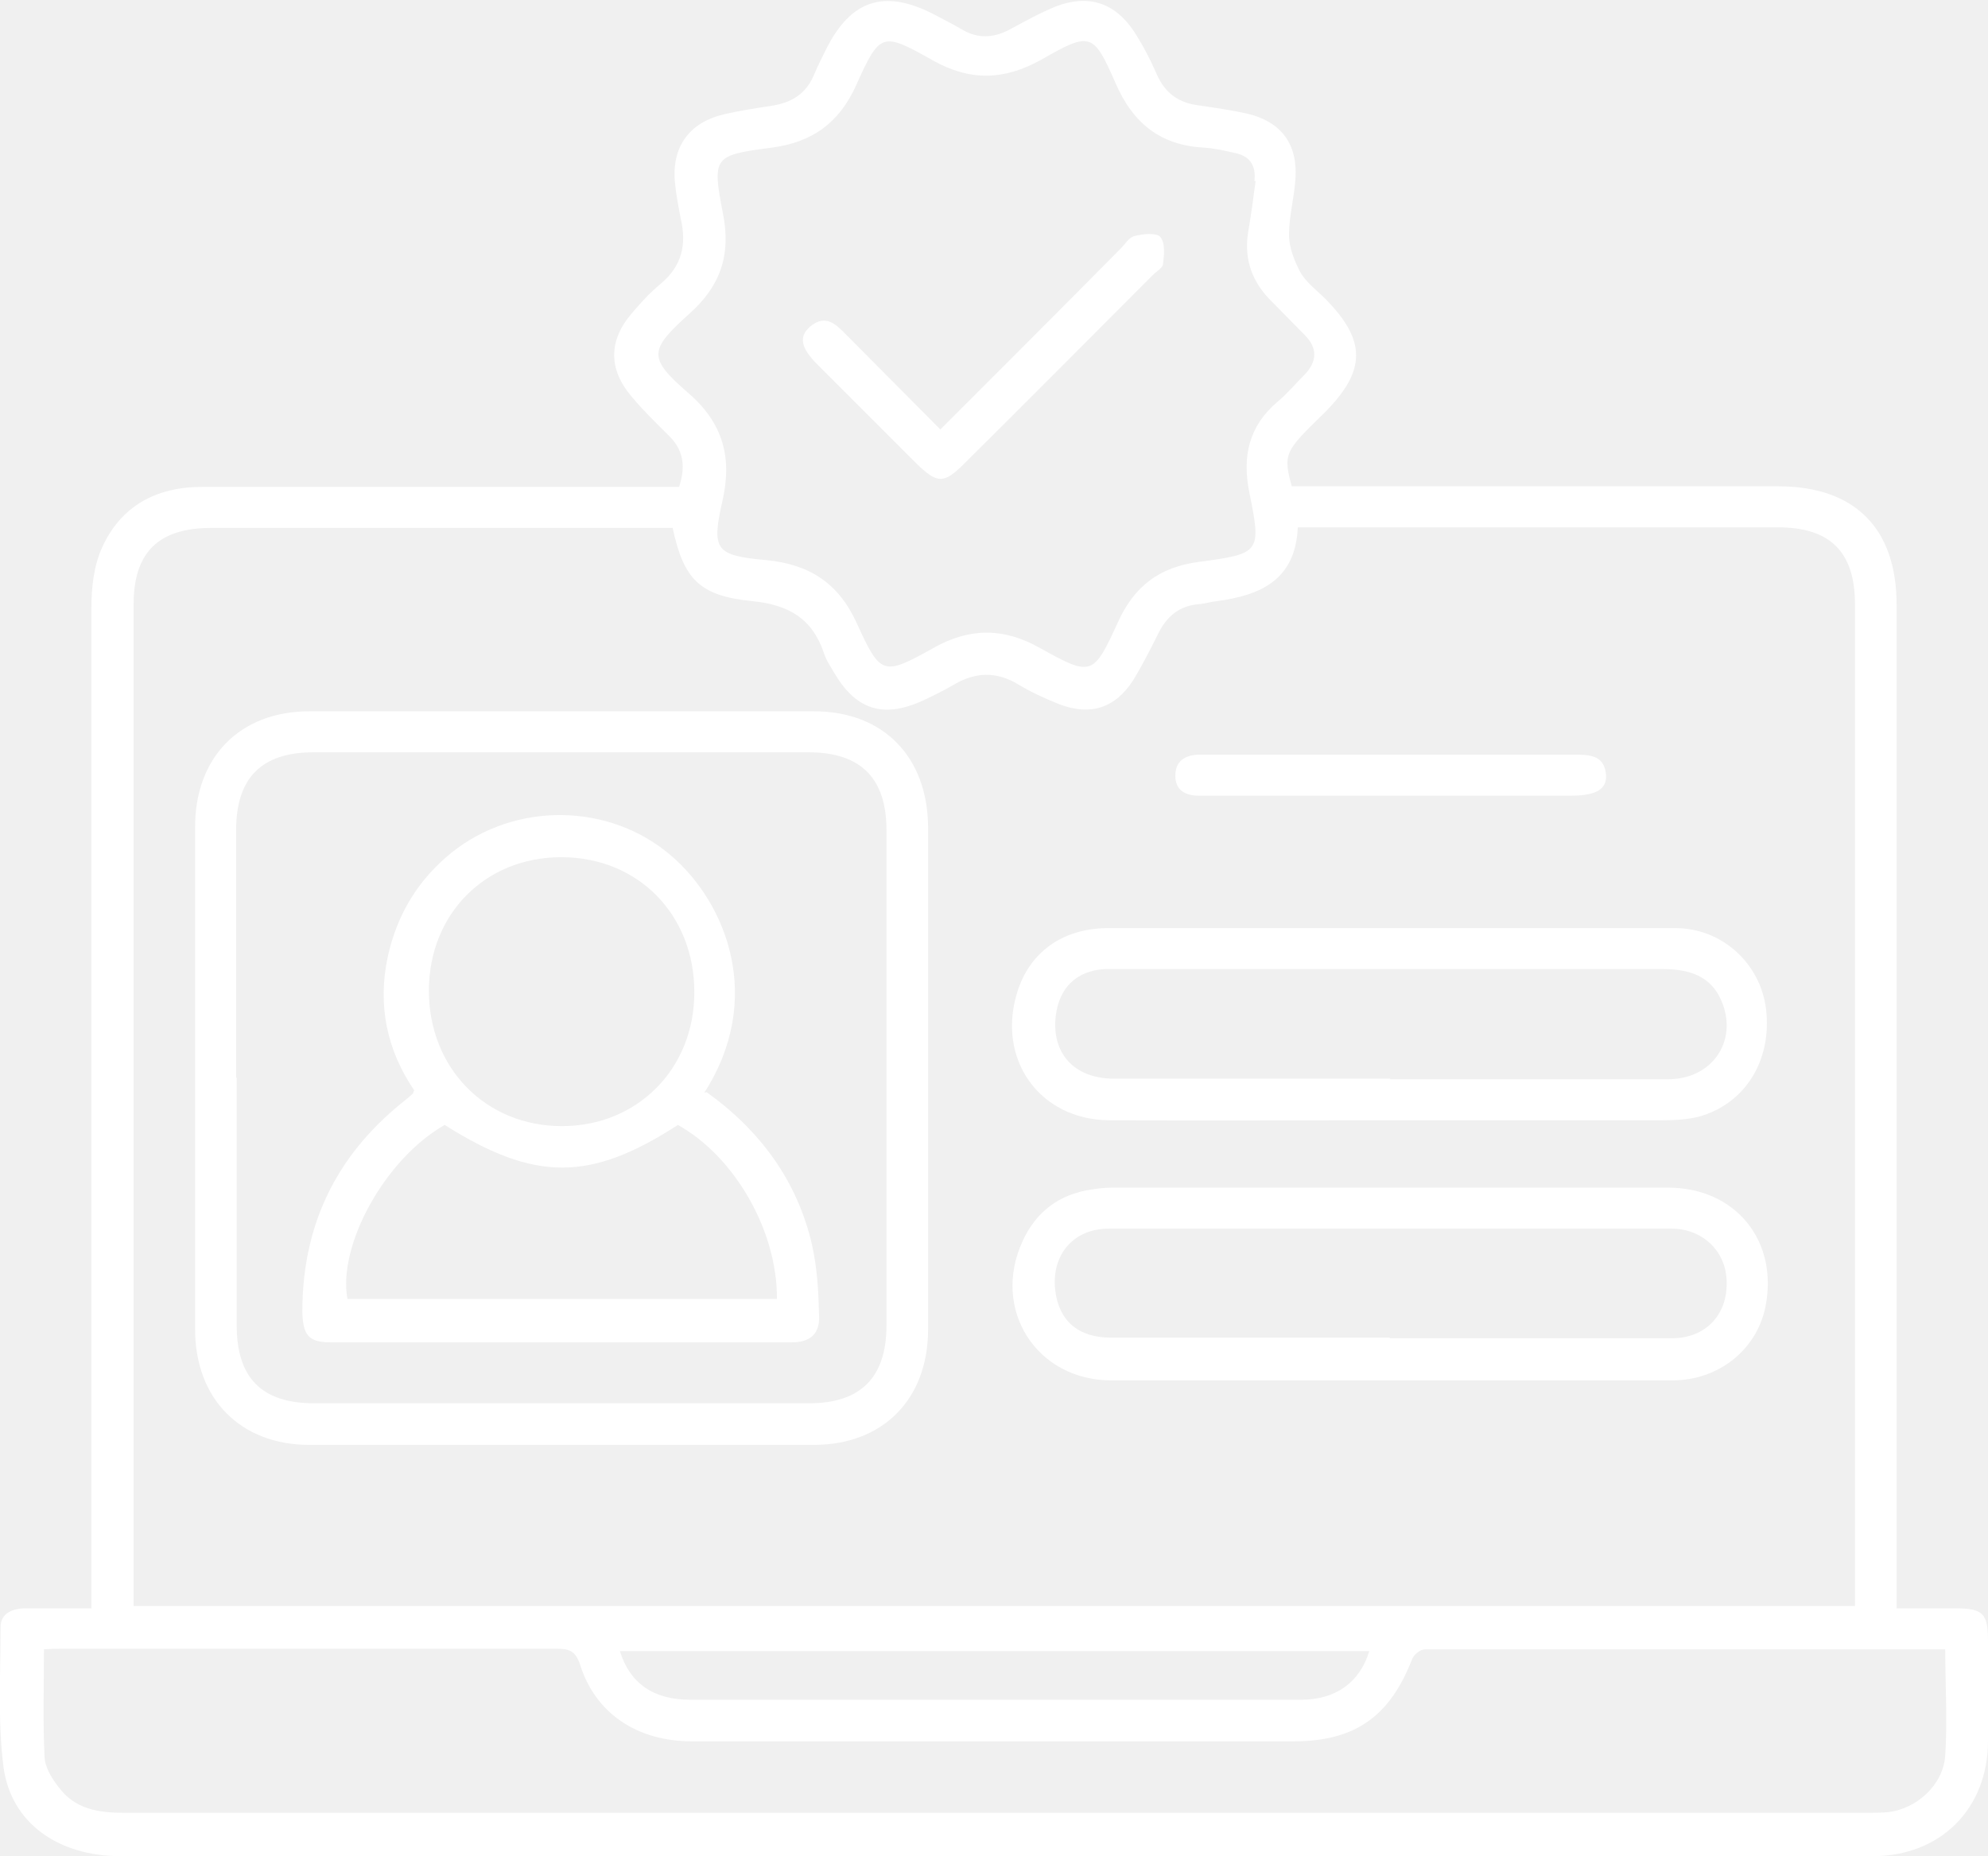
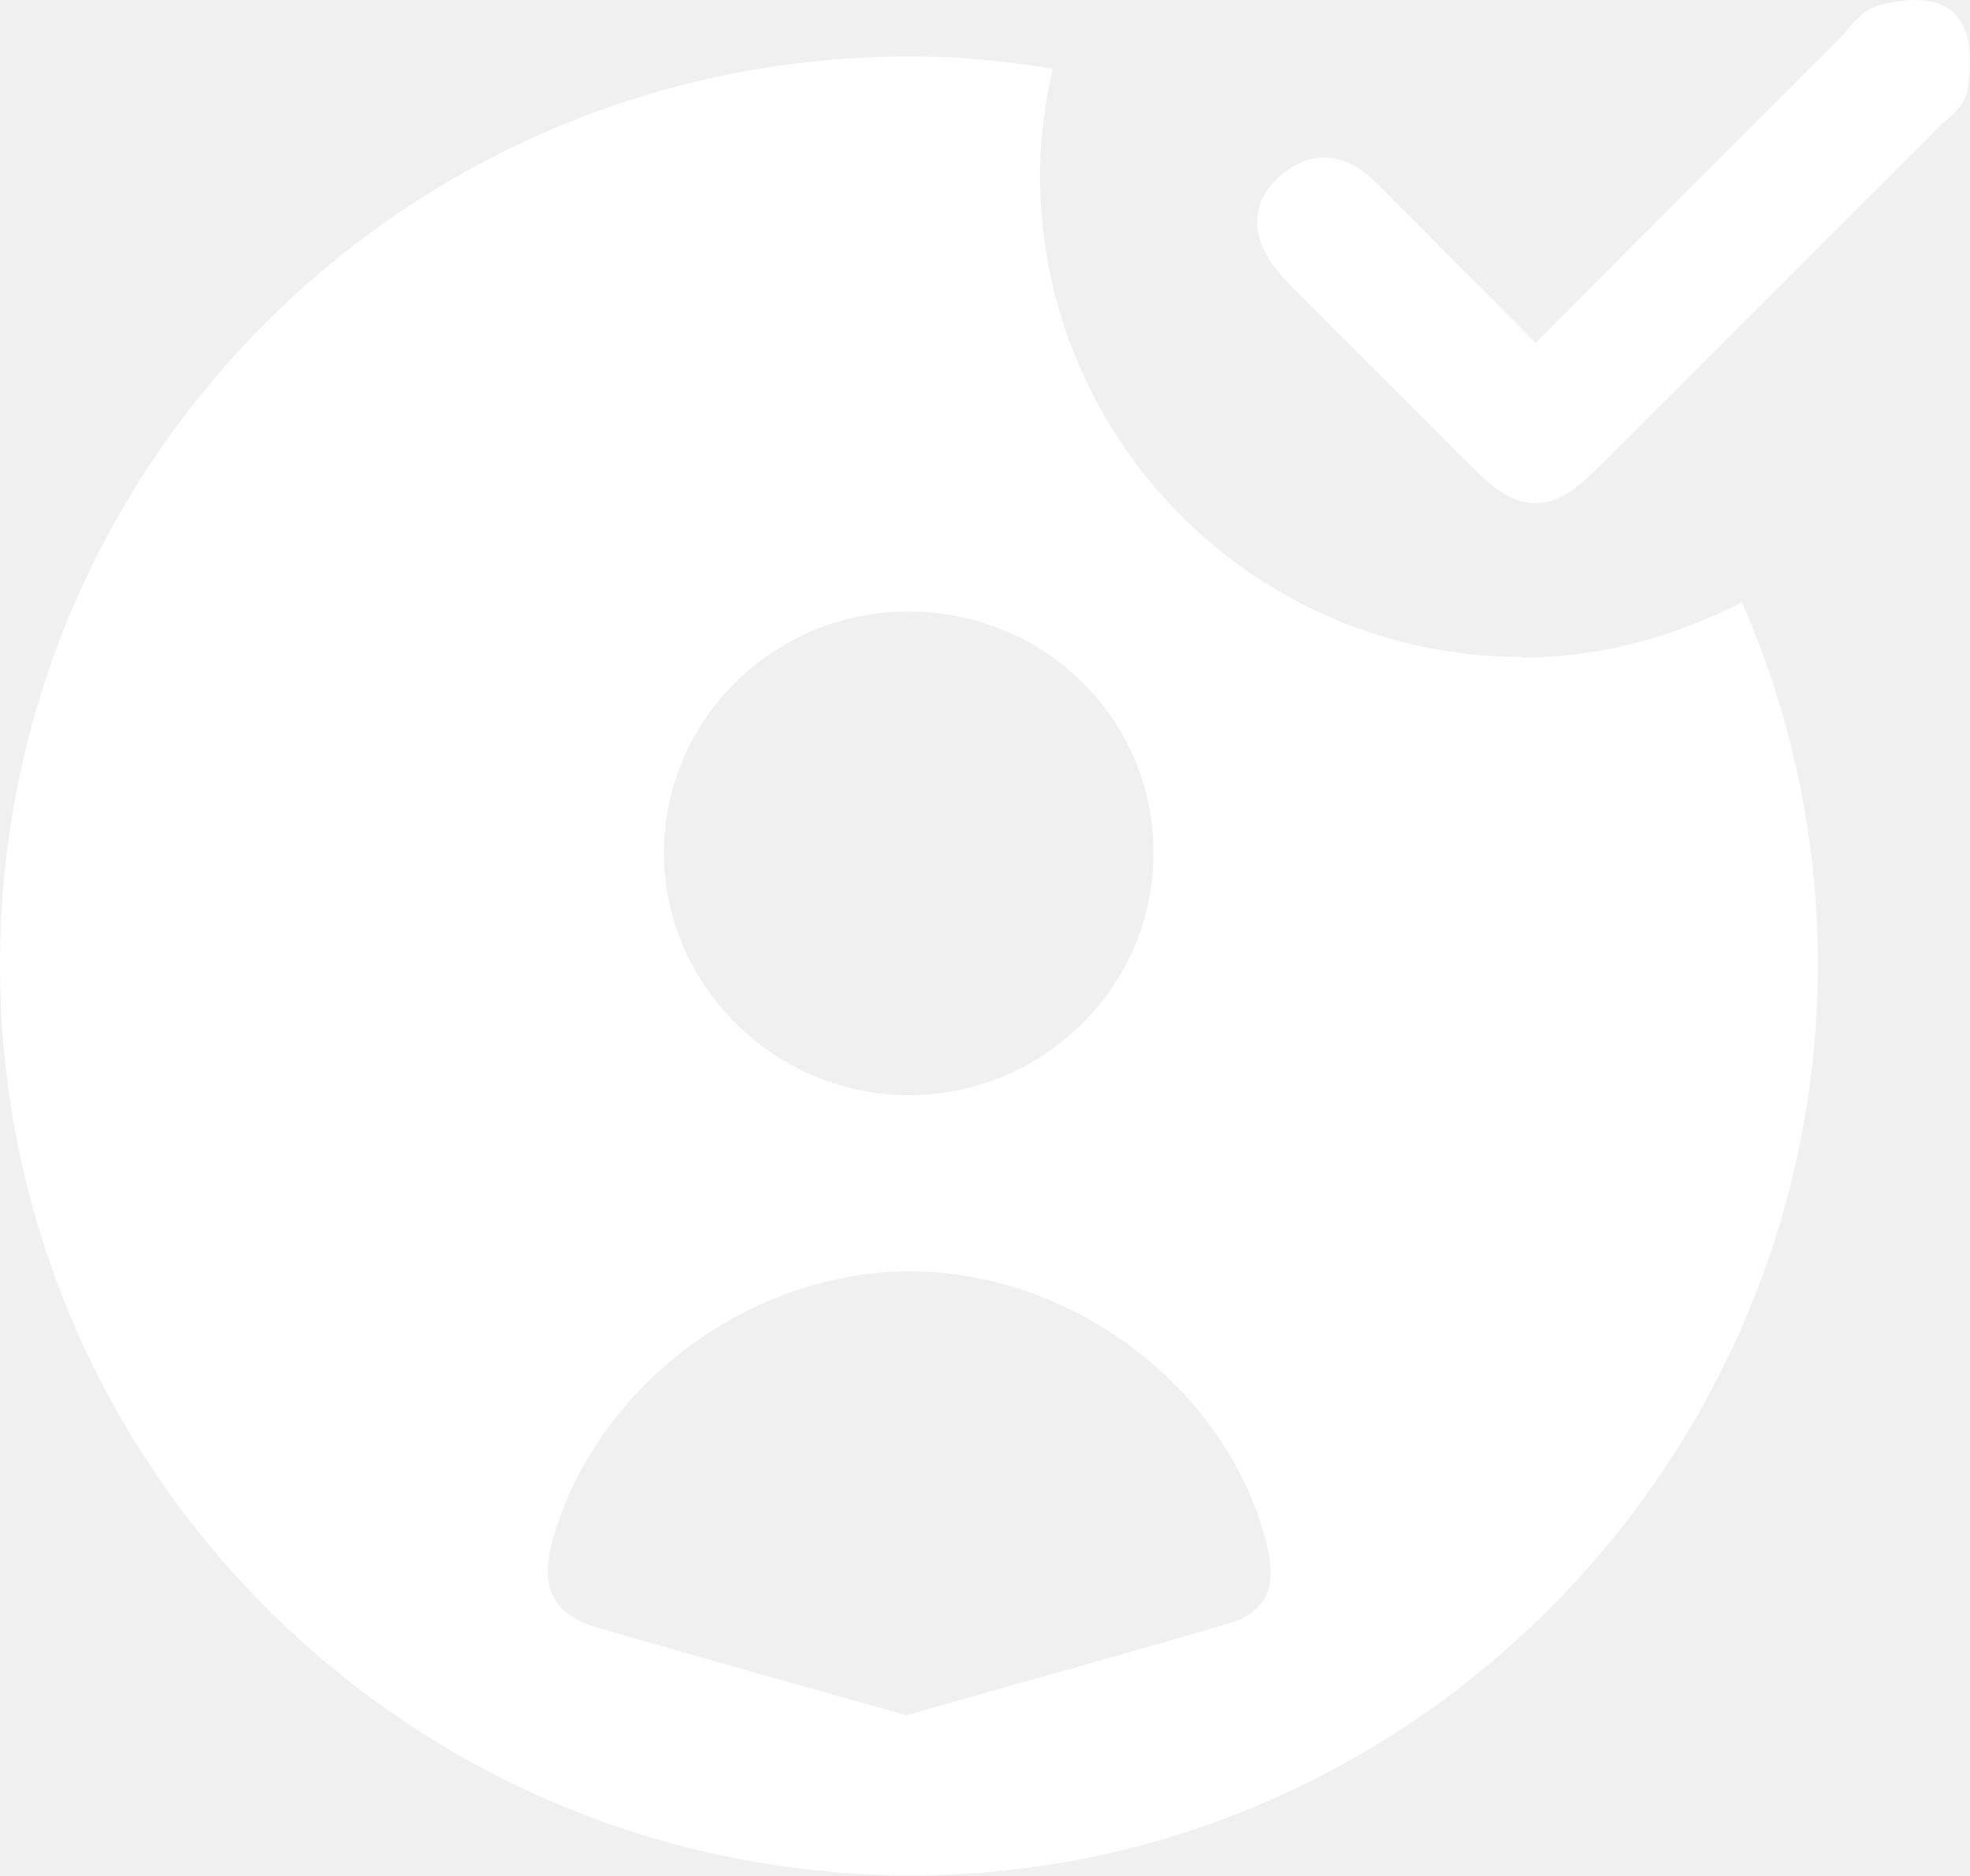
- <svg xmlns="http://www.w3.org/2000/svg" id="Layer_2" data-name="Layer 2" viewBox="0 0 33.93 31.67">
+ <svg xmlns="http://www.w3.org/2000/svg" id="Layer_2" data-name="Layer 2" viewBox="0 0 34.21 32.57">
  <defs>
    <style>
-       .cls-1 {
+       .cls-1, .cls-2 {
        fill: #fff;
+       }
+ 
+       .cls-2 {
+         stroke: #fff;
+         stroke-miterlimit: 10;
      }
    </style>
  </defs>
  <g id="Layer_1-2" data-name="Layer 1">
    <g>
-       <path class="cls-1" d="m22.05,8.3c.8,0,1.59,0,2.38,0,1.97,0,3.95,0,5.92,0,1.3,0,2.02.71,2.02,2.02,0,5.53,0,11.06,0,16.6,0,.15,0,.31,0,.53.35,0,.67,0,1,0,.48,0,.56.09.56.56,0,.57,0,1.13,0,1.7,0,1.16-.81,1.97-1.97,1.97-3.06,0-6.12,0-9.18,0-6.91,0-13.81,0-20.72,0-1.06,0-1.87-.56-2-1.52-.1-.78-.05-1.59-.05-2.39,0-.24.21-.32.43-.32.35,0,.71,0,1.12,0,0-.18,0-.32,0-.47,0-5.53,0-11.06,0-16.6,0-.35.04-.72.18-1.03.32-.71.92-1.04,1.71-1.04,2.58,0,5.17,0,7.75,0,.13,0,.26,0,.39,0,.12-.36.07-.64-.18-.88-.21-.21-.43-.42-.62-.65-.41-.47-.41-.97,0-1.44.15-.18.31-.35.49-.5.36-.3.44-.67.34-1.1-.04-.21-.08-.41-.1-.62-.06-.61.24-1.03.84-1.17.26-.06.52-.1.78-.14.36-.05.62-.2.76-.55.06-.14.13-.28.2-.42.42-.84.99-1.03,1.83-.6.17.09.33.17.5.27.26.15.52.14.79,0,.26-.14.53-.29.8-.4.55-.21,1-.07,1.33.42.15.23.28.48.39.73.14.33.38.5.73.54.27.04.55.08.82.14.58.14.86.52.82,1.11-.02.32-.11.64-.11.96,0,.21.09.44.19.63.1.18.28.31.43.46.7.71.7,1.22,0,1.93-.13.13-.27.26-.4.4-.28.31-.3.42-.17.88ZM2.27,27.41h29.39v-.36c0-5.58,0-11.15,0-16.73,0-.9-.42-1.32-1.32-1.32-2.62,0-5.23,0-7.85,0h-.34c-.04.91-.65,1.16-1.38,1.26-.1.01-.2.04-.29.05-.33.02-.55.19-.7.48-.14.28-.28.56-.44.82-.31.48-.73.61-1.26.41-.25-.1-.49-.21-.72-.35-.36-.21-.71-.2-1.07.01-.19.11-.39.21-.59.3-.63.27-1.08.13-1.44-.46-.07-.12-.16-.25-.2-.38-.2-.59-.61-.82-1.22-.88-.9-.09-1.17-.37-1.36-1.25-.1,0-.21,0-.32,0-2.52,0-5.03,0-7.55,0-.91,0-1.33.42-1.33,1.31,0,5.58,0,11.15,0,16.73,0,.12,0,.24,0,.37ZM21.41,3.09c.03-.27-.08-.43-.34-.48-.17-.04-.35-.08-.52-.09-.74-.04-1.21-.41-1.51-1.1-.38-.87-.43-.88-1.27-.4-.63.35-1.21.37-1.85.01-.87-.49-.9-.48-1.31.43-.29.64-.75.97-1.44,1.06-.99.13-1.02.15-.83,1.13.14.71-.05,1.24-.58,1.71-.69.62-.7.75-.01,1.35.59.51.75,1.1.58,1.84-.19.84-.12.93.75,1.01.73.07,1.23.39,1.54,1.07.41.9.45.91,1.31.43.62-.35,1.2-.35,1.82,0,.88.49.91.48,1.33-.44.28-.62.71-.94,1.38-1.03,1.06-.14,1.07-.16.86-1.2-.12-.61,0-1.12.48-1.53.17-.14.31-.31.47-.47.21-.22.22-.45,0-.67-.19-.19-.37-.38-.56-.57-.33-.32-.48-.71-.41-1.17.05-.29.09-.59.13-.89Zm11.79,25.06c-2.99,0-5.94,0-8.88,0-.08,0-.19.09-.22.17-.38.98-.98,1.4-2.02,1.4-1.37,0-2.75,0-4.12,0-2.05,0-4.1,0-6.15,0-.94,0-1.65-.48-1.91-1.31-.08-.24-.19-.27-.4-.27-2.8,0-5.61,0-8.41,0-.11,0-.21,0-.34.01,0,.62-.02,1.22.01,1.82,0,.18.12.38.24.53.28.38.68.44,1.12.44,9.91,0,19.81,0,29.72,0,.12,0,.24,0,.37-.01.5-.05.96-.47.99-.97.04-.59,0-1.19,0-1.83Zm-9.83.03h-12.79c.17.55.57.83,1.2.83,2.48,0,4.96,0,7.44,0,1,0,1.99,0,2.99,0,.59,0,1-.3,1.16-.83Z" />
-       <path class="cls-1" d="m15.84,18.4c0,1.43,0,2.86,0,4.29,0,1.19-.77,1.97-1.95,1.97-2.87,0-5.74,0-8.61,0-1.18,0-1.95-.79-1.95-1.97,0-2.86,0-5.72,0-8.58,0-1.18.76-1.97,1.95-1.97,2.87,0,5.74,0,8.61,0,1.19,0,1.94.78,1.95,1.97,0,1.43,0,2.86,0,4.29Zm-11.8,0c0,1.41,0,2.82,0,4.22,0,.9.43,1.33,1.32,1.33,2.82,0,5.63,0,8.45,0,.88,0,1.32-.44,1.32-1.33,0-2.82,0-5.63,0-8.45,0-.89-.44-1.33-1.33-1.33-2.82,0-5.63,0-8.45,0-.89,0-1.32.44-1.32,1.33,0,1.41,0,2.82,0,4.22Z" />
-       <path class="cls-1" d="m23.72,23.56c-1.58,0-3.17,0-4.75,0-1.28,0-2.05-1.21-1.52-2.37.23-.51.63-.81,1.19-.89.12-.02.24-.03.36-.03,3.16,0,6.31,0,9.47,0,1.16,0,1.89.92,1.66,2.04-.15.73-.8,1.25-1.59,1.25-1.61,0-3.21,0-4.82,0Zm0-.72h0c1.61,0,3.21,0,4.82,0,.57,0,.94-.4.93-.95,0-.52-.4-.92-.94-.92-3.2,0-6.41,0-9.61,0-.6,0-.98.45-.91,1.05.06.52.39.81.95.81,1.59,0,3.17,0,4.76,0Z" />
-       <path class="cls-1" d="m23.72,19.12c-1.6,0-3.19.01-4.79,0-1.19-.01-1.92-1.04-1.57-2.18.21-.69.78-1.1,1.56-1.1,1.77,0,3.54,0,5.32,0,1.45,0,2.9,0,4.35,0,.8,0,1.45.6,1.55,1.37.11.88-.35,1.63-1.15,1.85-.2.05-.42.06-.62.06-1.55,0-3.1,0-4.65,0Zm0-.7c.72,0,1.44,0,2.16,0,.86,0,1.73,0,2.59,0,.74,0,1.18-.63.93-1.29-.15-.4-.46-.59-1.01-.59-2.94,0-5.87,0-8.81,0-.24,0-.49,0-.73,0-.48.03-.77.32-.83.79-.08.64.31,1.08.99,1.08,1.57,0,3.15,0,4.72,0Z" />
-       <path class="cls-1" d="m23.68,13.58c-1.07,0-2.15,0-3.22,0-.24,0-.4-.1-.4-.34,0-.24.15-.35.39-.36.09,0,.18,0,.27,0,1.3,0,2.59,0,3.89,0,.74,0,1.48,0,2.23,0,.26,0,.54-.01.57.34.02.25-.17.36-.59.36-.07,0-.13,0-.2,0-.97,0-1.95,0-2.92,0Z" />
-       <path class="cls-1" d="m16.05,7.33c1.04-1.04,2.06-2.06,3.07-3.08.08-.08.15-.2.24-.22.14-.04.37-.06.44.01.09.1.07.31.05.46,0,.07-.11.13-.17.19-1.07,1.07-2.14,2.15-3.22,3.22-.35.35-.46.35-.82,0-.56-.56-1.13-1.13-1.69-1.69-.28-.28-.32-.47-.13-.64.28-.24.46-.03.64.15.52.52,1.04,1.05,1.58,1.59Z" />
-       <path class="cls-1" d="m12.06,18.64c.92.66,1.55,1.52,1.8,2.61.09.4.11.81.12,1.22.01.29-.15.44-.46.44-2.63,0-5.25,0-7.88,0-.37,0-.47-.12-.48-.52,0-1.46.56-2.64,1.69-3.56.07-.06.14-.11.2-.17,0,0,0-.02.02-.05-.47-.69-.63-1.46-.45-2.29.16-.72.52-1.31,1.09-1.77,1.09-.87,2.69-.85,3.74.05.95.81,1.6,2.45.57,4.05Zm-.49.56c-1.5.97-2.44.97-3.98,0-1.01.57-1.83,2.05-1.66,2.97h7.33c.01-1.16-.72-2.43-1.69-2.97Zm.28-2.27c0-1.32-.96-2.3-2.27-2.3-1.3,0-2.26.97-2.26,2.28,0,1.32.97,2.31,2.27,2.31,1.29,0,2.26-.98,2.26-2.28Z" />
+       <path class="cls-2" d="m26.66,6.67c1.92-1.93,3.8-3.81,5.68-5.69.14-.14.27-.37.44-.41.26-.07.69-.12.81.02.16.18.12.57.09.86-.01.13-.2.24-.32.36-1.98,1.98-3.96,3.96-5.94,5.94-.65.65-.86.65-1.51,0-1.04-1.04-2.08-2.08-3.12-3.12-.52-.52-.6-.87-.24-1.19.51-.45.85-.06,1.19.28.96.97,1.93,1.94,2.92,2.94Z" />
+       <path class="cls-1" d="m26.43,11.41c-4.62,0-8.37-3.75-8.37-8.37,0-.64.09-1.25.22-1.85-.79-.12-1.58-.21-2.4-.21C7.11.94.01,7.99,0,16.74c-.01,8.68,6.99,15.75,15.69,15.83,8.67.08,15.85-7.06,15.88-15.79,0-2.25-.47-4.38-1.32-6.32-1.15.59-2.44.96-3.82.96Zm-10.63-.79c2.37.01,4.27,1.92,4.23,4.25-.03,2.33-1.99,4.2-4.34,4.15-2.28-.05-4.15-1.93-4.16-4.19-.01-2.33,1.91-4.22,4.27-4.21Zm5.52,17.58c-1.84.54-3.69,1.05-5.58,1.59-1.88-.53-3.64-1.02-5.39-1.53-.77-.23-.98-.72-.75-1.52.75-2.67,3.43-4.69,6.27-4.66,2.81.04,5.41,2.04,6.11,4.67.19.71.1,1.23-.66,1.45Z" />
    </g>
  </g>
</svg>
